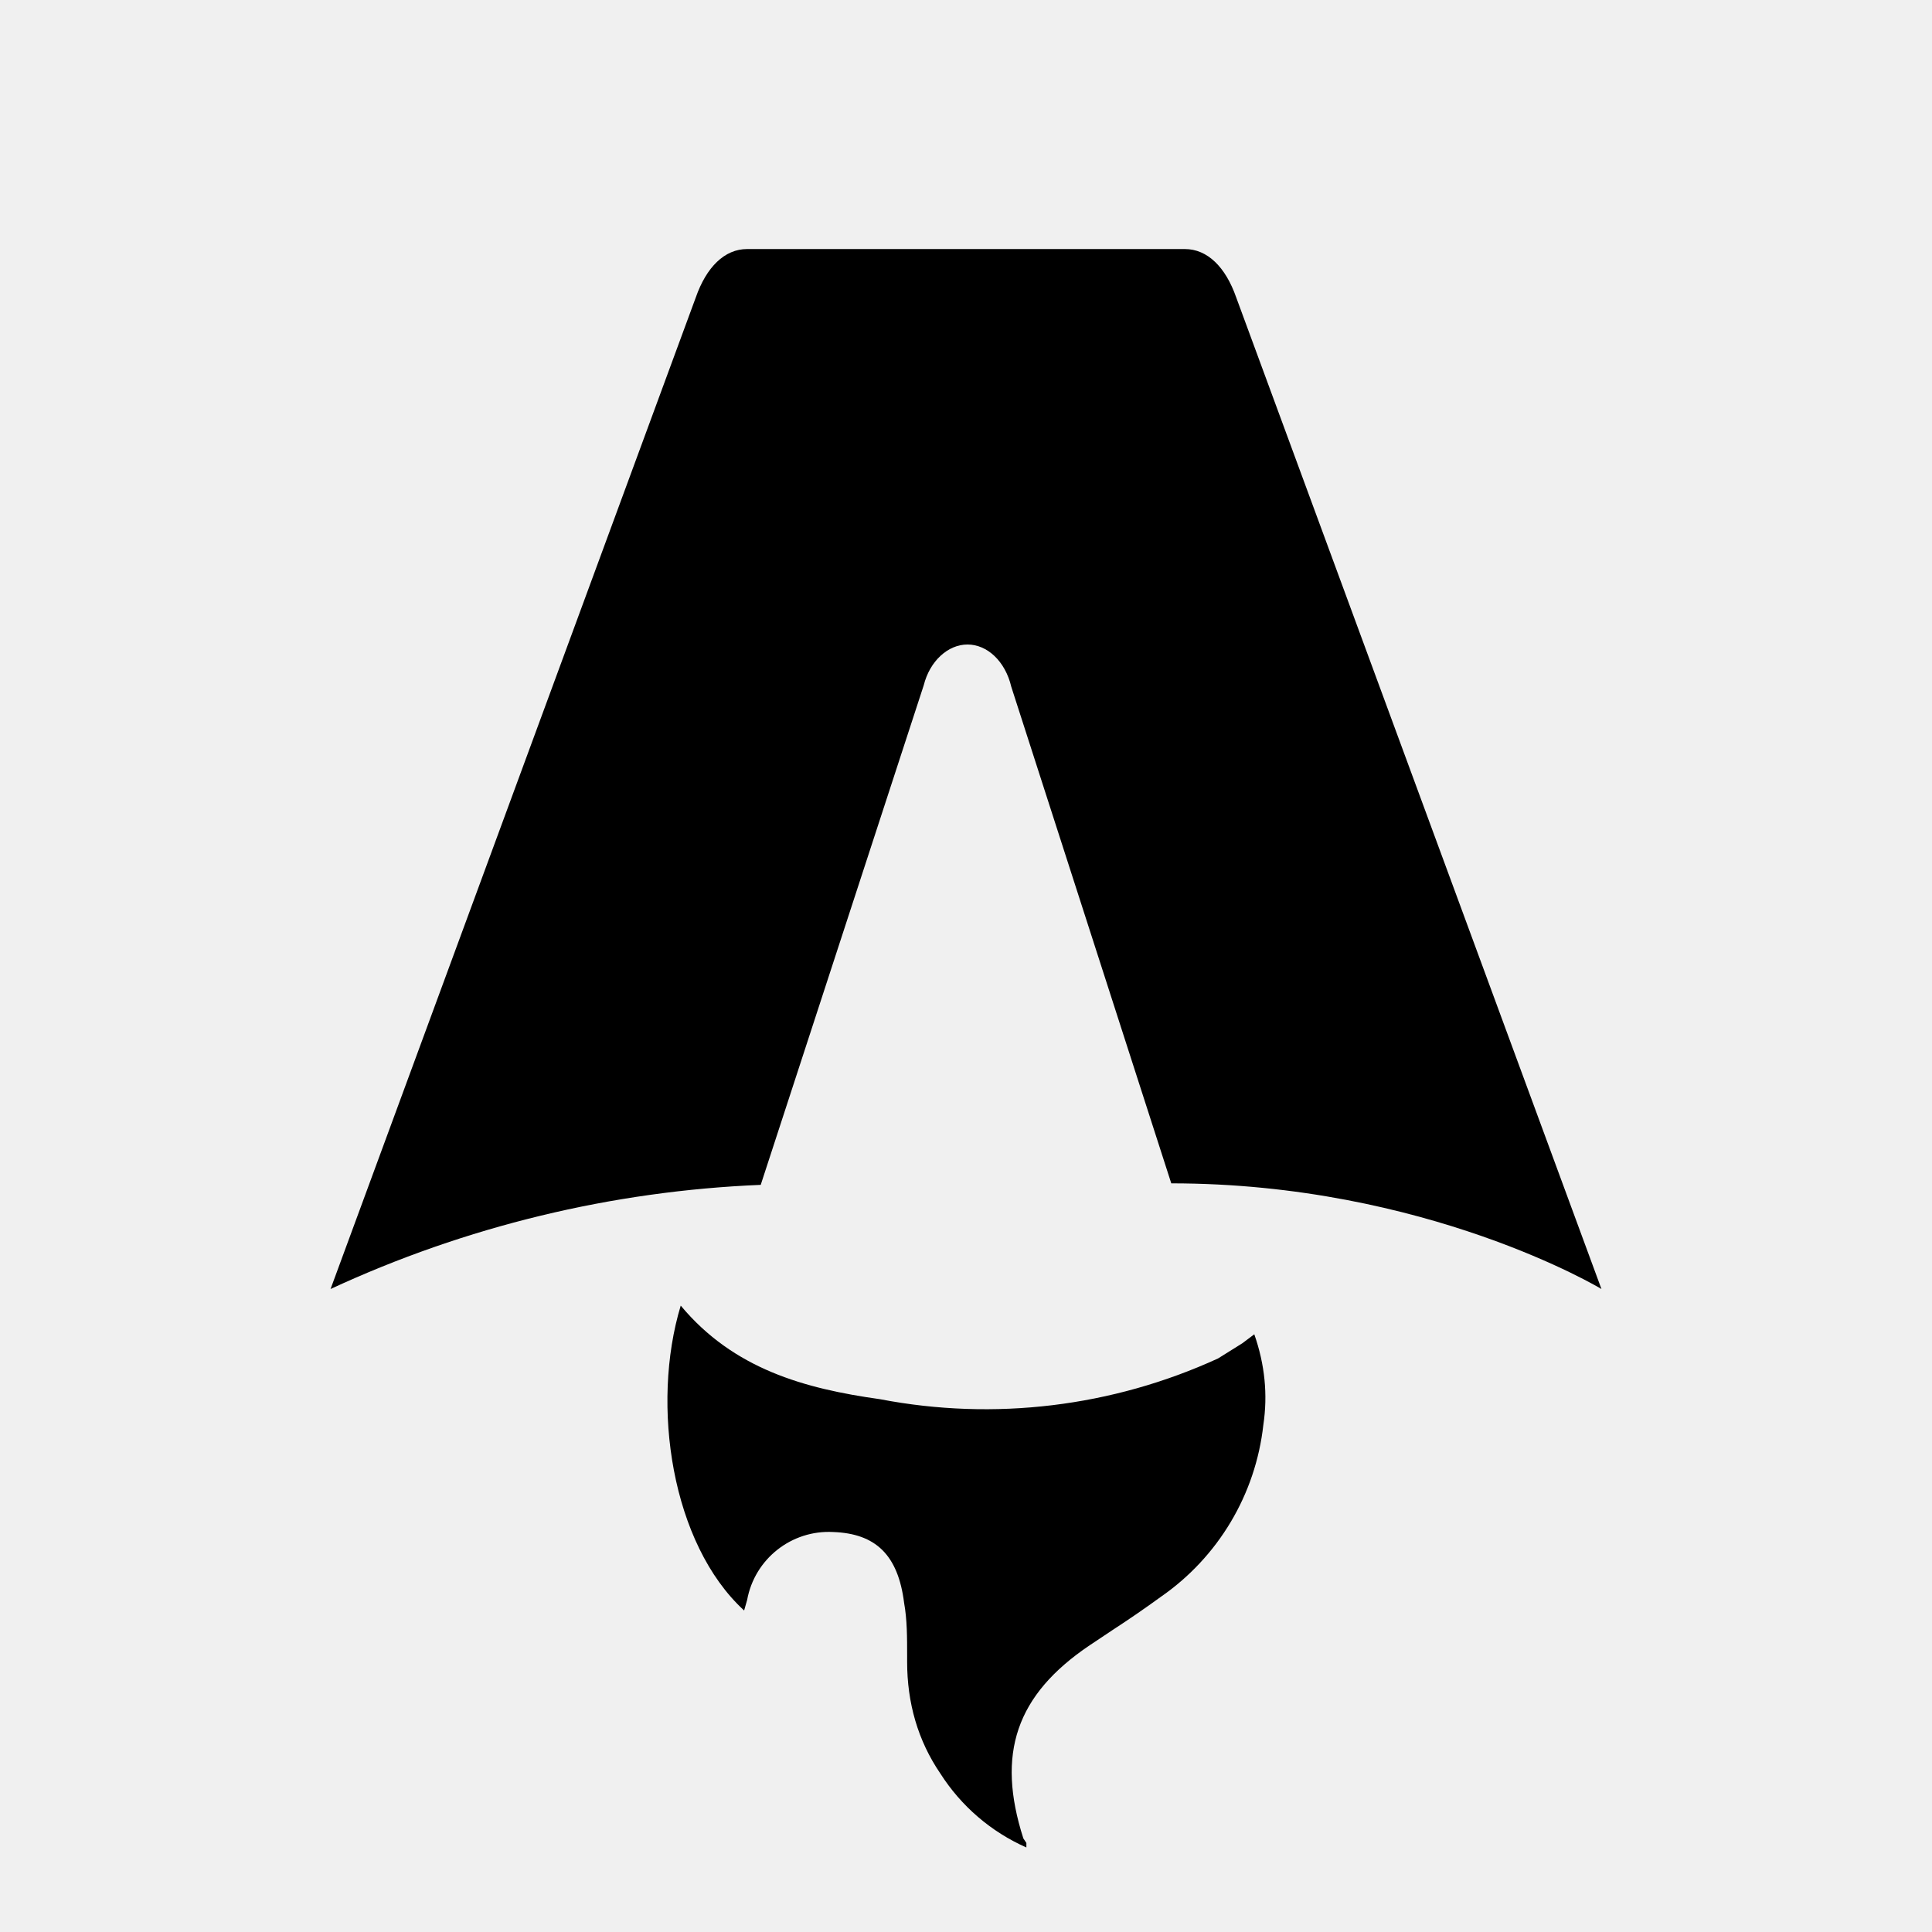
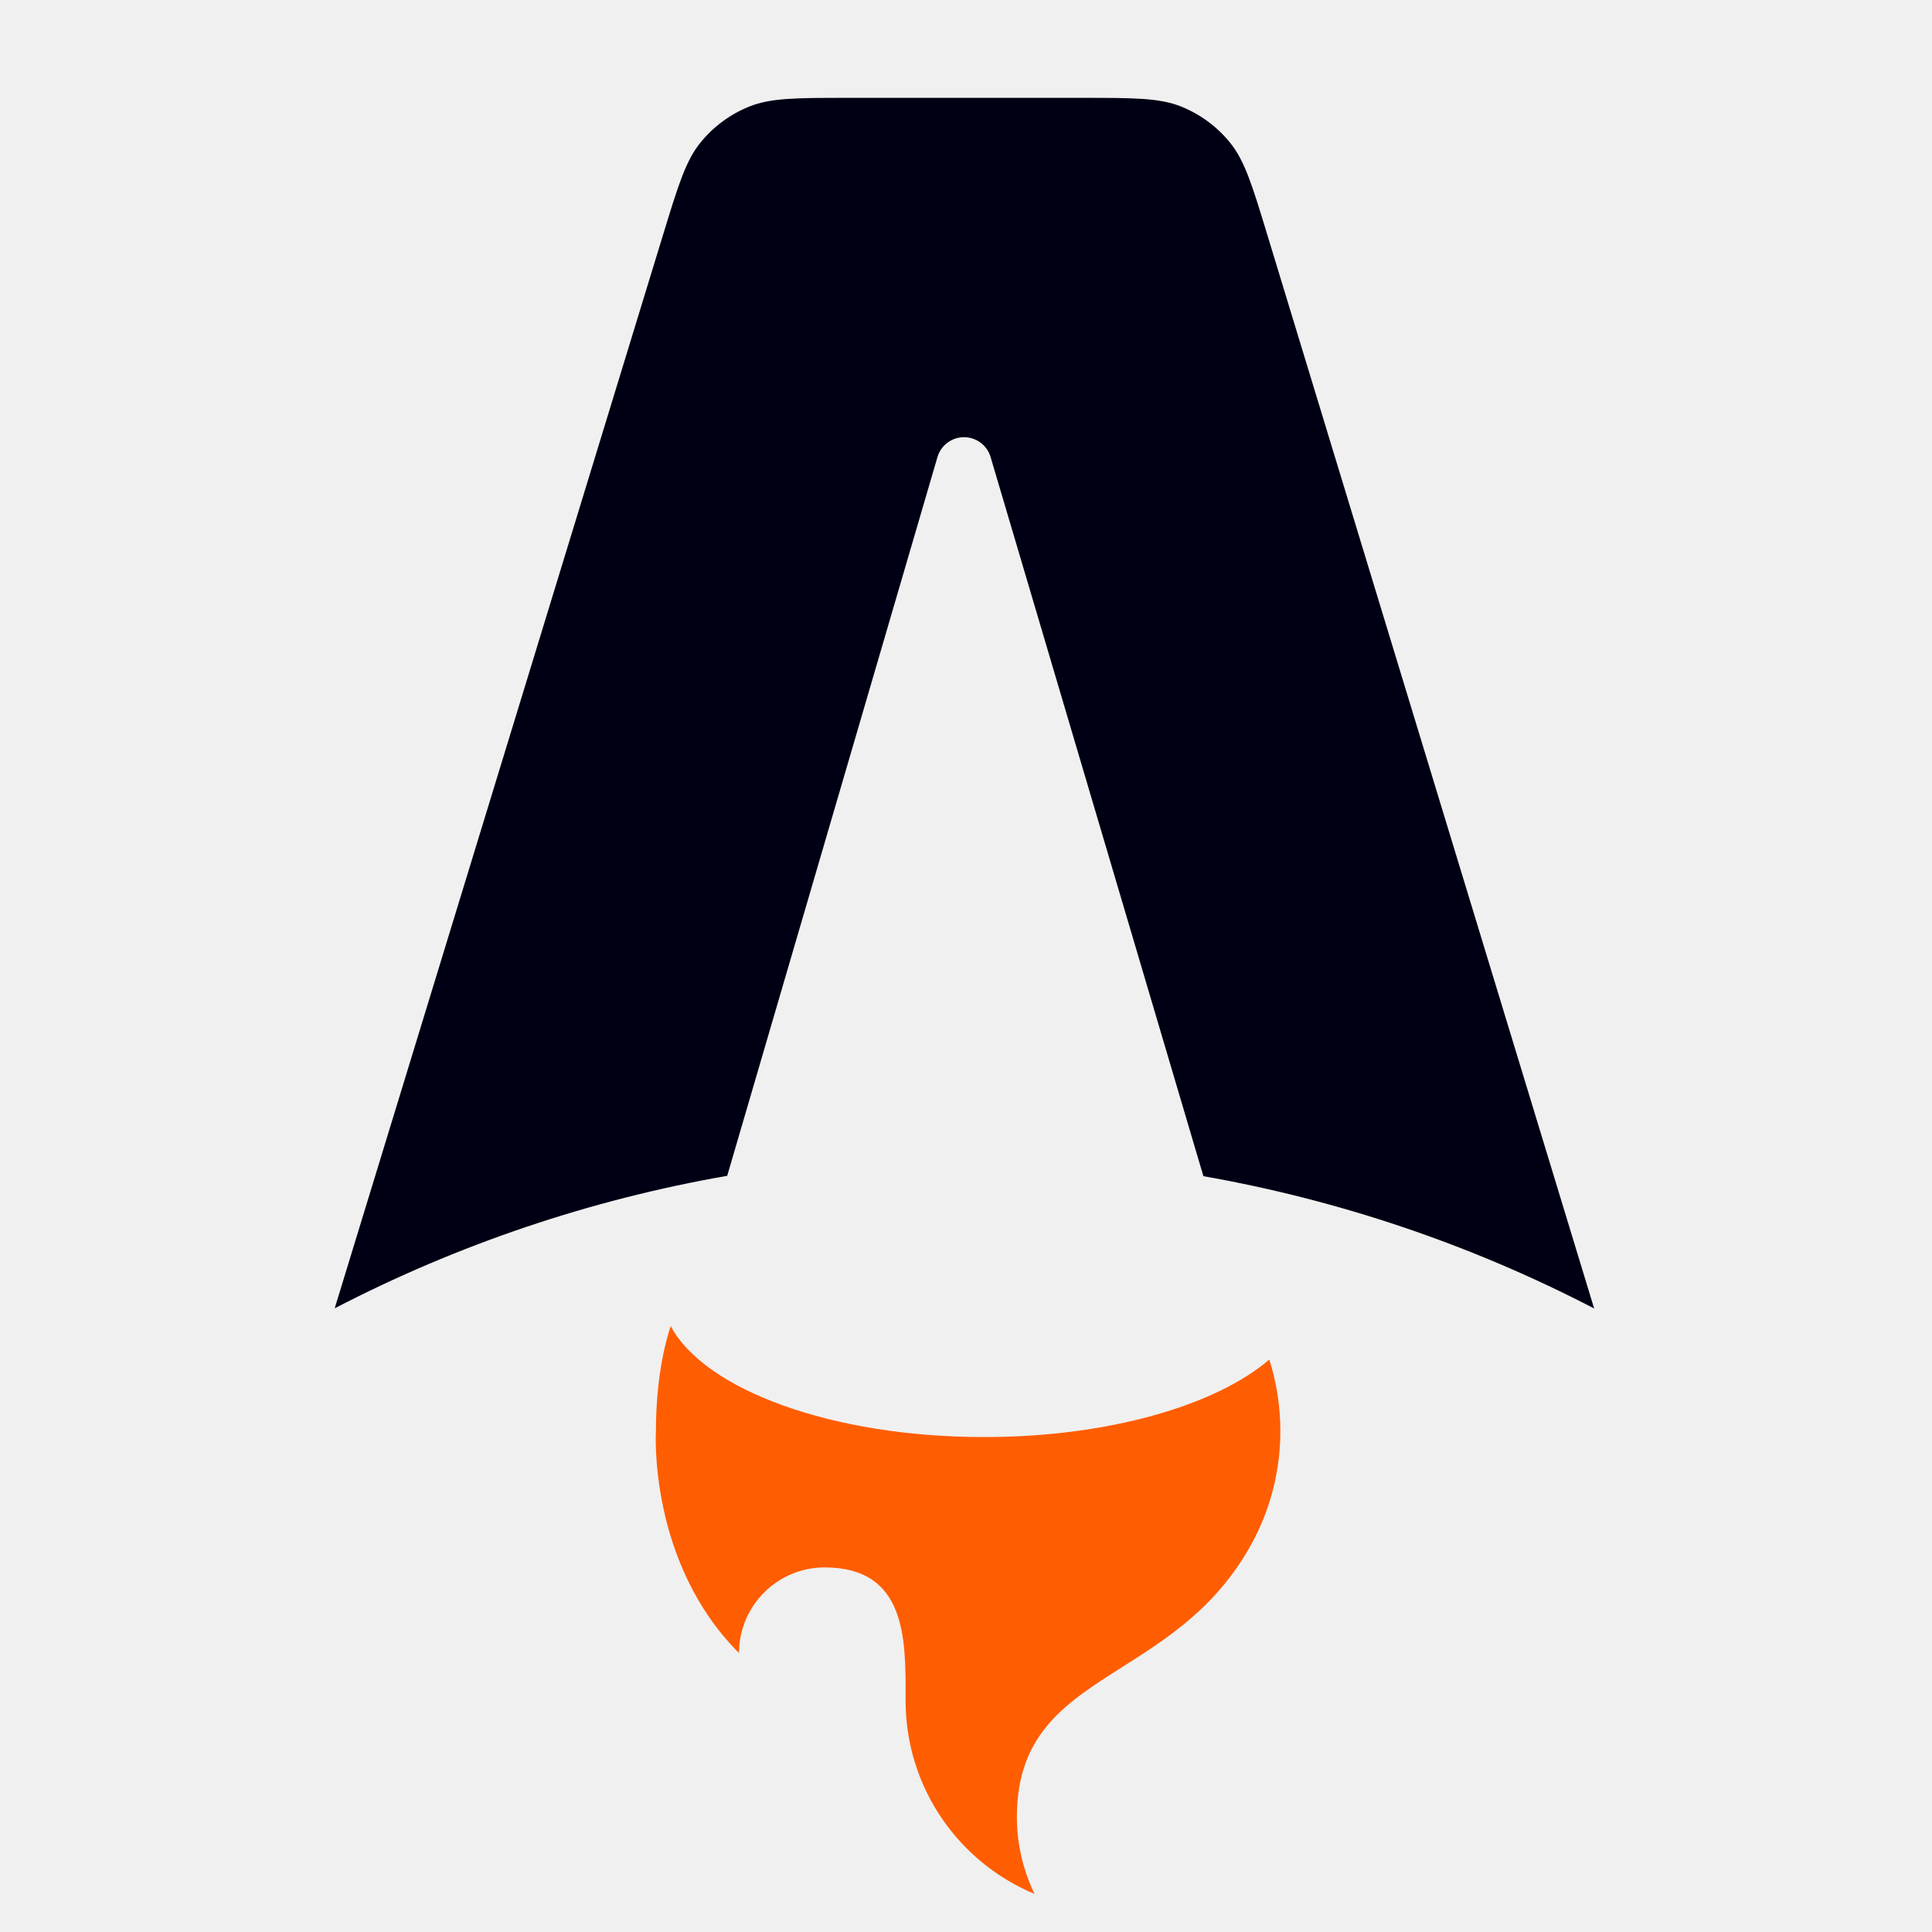
- <svg xmlns="http://www.w3.org/2000/svg" fill="none" viewBox="0 0 128 128">
-   <path d="M50.4 78.5a75.1 75.1 0 0 0-28.5 6.9l24.2-65.7c.7-2 1.9-3.2 3.4-3.2h29c1.5 0 2.7 1.2 3.4 3.2l24.2 65.7s-11.6-7-28.5-7L67 45.5c-.4-1.7-1.6-2.8-2.9-2.8-1.3 0-2.5 1.1-2.9 2.7L50.4 78.5Zm-1.1 28.2Zm-4.2-20.2c-2 6.6-.6 15.8 4.2 20.2a17.5 17.5 0 0 1 .2-.7 5.5 5.5 0 0 1 5.7-4.5c2.8.1 4.3 1.5 4.7 4.7.2 1.1.2 2.3.2 3.5v.4c0 2.7.7 5.2 2.2 7.4a13 13 0 0 0 5.7 4.9v-.3l-.2-.3c-1.8-5.6-.5-9.5 4.4-12.8l1.5-1a73 73 0 0 0 3.2-2.2 16 16 0 0 0 6.8-11.4c.3-2 .1-4-.6-6l-.8.6-1.6 1a37 37 0 0 1-22.4 2.7c-5-.7-9.7-2-13.2-6.2Z" />
+ <svg xmlns="http://www.w3.org/2000/svg" width="256" height="256" fill="none">
  <style>
-         path { fill: #000; }
+         #flame { fill: #FF5D01; }
+         #a { fill: #000014; }
        @media (prefers-color-scheme: dark) {
-             path { fill: #FFF; }
+             #a { fill: #fff; }
        }
    </style>
+   <path id="a" fill-rule="evenodd" clip-rule="evenodd" d="M163.008 18.929c1.944 2.413 2.935 5.67 4.917 12.181l43.309 142.27a180.277 180.277 0 00-51.778-17.53l-28.198-95.29a3.67 3.67 0 00-7.042.01l-27.857 95.232a180.225 180.225 0 00-52.01 17.557l43.52-142.281c1.99-6.502 2.983-9.752 4.927-12.16a15.999 15.999 0 016.484-4.798c2.872-1.154 6.271-1.154 13.07-1.154h31.085c6.807 0 10.211 0 13.086 1.157a16.004 16.004 0 016.487 4.806z" />
+   <path id="flame" fill-rule="evenodd" clip-rule="evenodd" d="M168.19 180.151c-7.139 6.105-21.39 10.268-37.804 10.268-20.147 0-37.033-6.272-41.513-14.707-1.602 4.835-1.961 10.367-1.961 13.902 0 0-1.056 17.355 11.015 29.426 0-6.268 5.081-11.349 11.349-11.349 10.743 0 10.731 9.373 10.721 16.977v.679c0 11.542 7.054 21.436 17.086 25.606a23.27 23.27 0 01-2.339-10.2c0-11.008 6.463-15.107 13.974-19.87 5.976-3.79 12.616-8.001 17.192-16.449a31.024 31.024 0 003.743-14.82c0-3.299-.513-6.479-1.463-9.463z" />
</svg>
